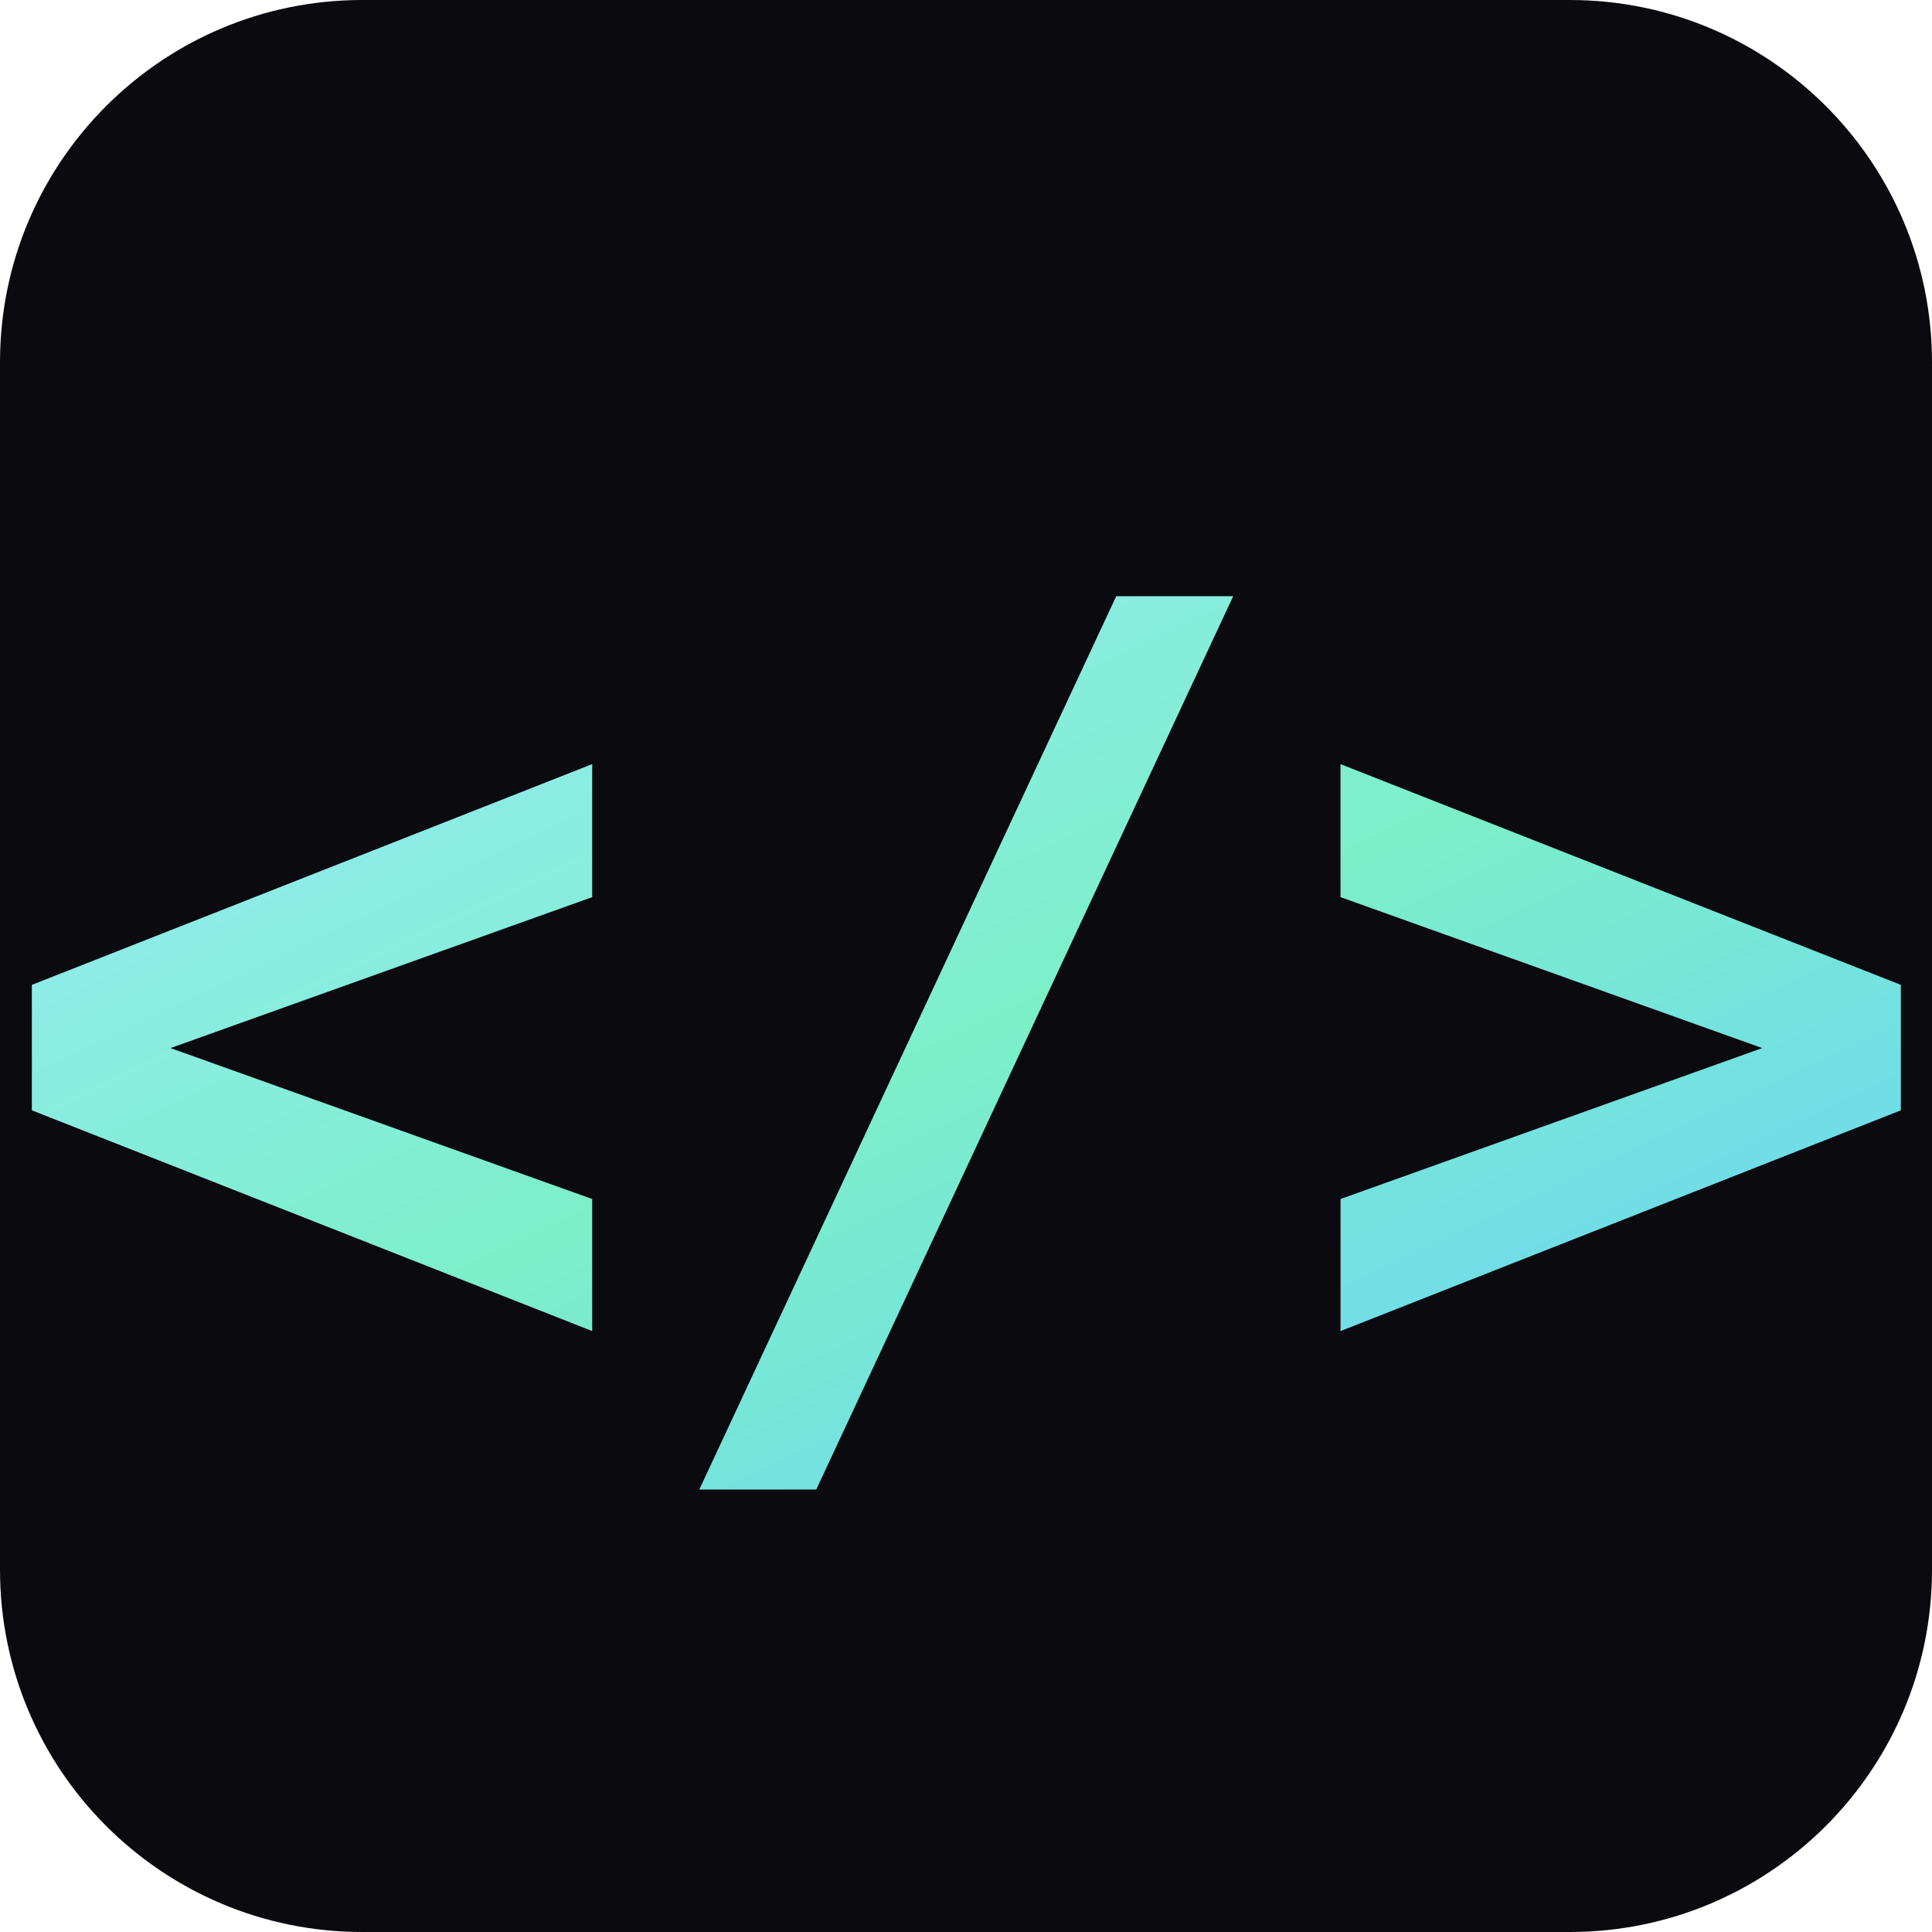
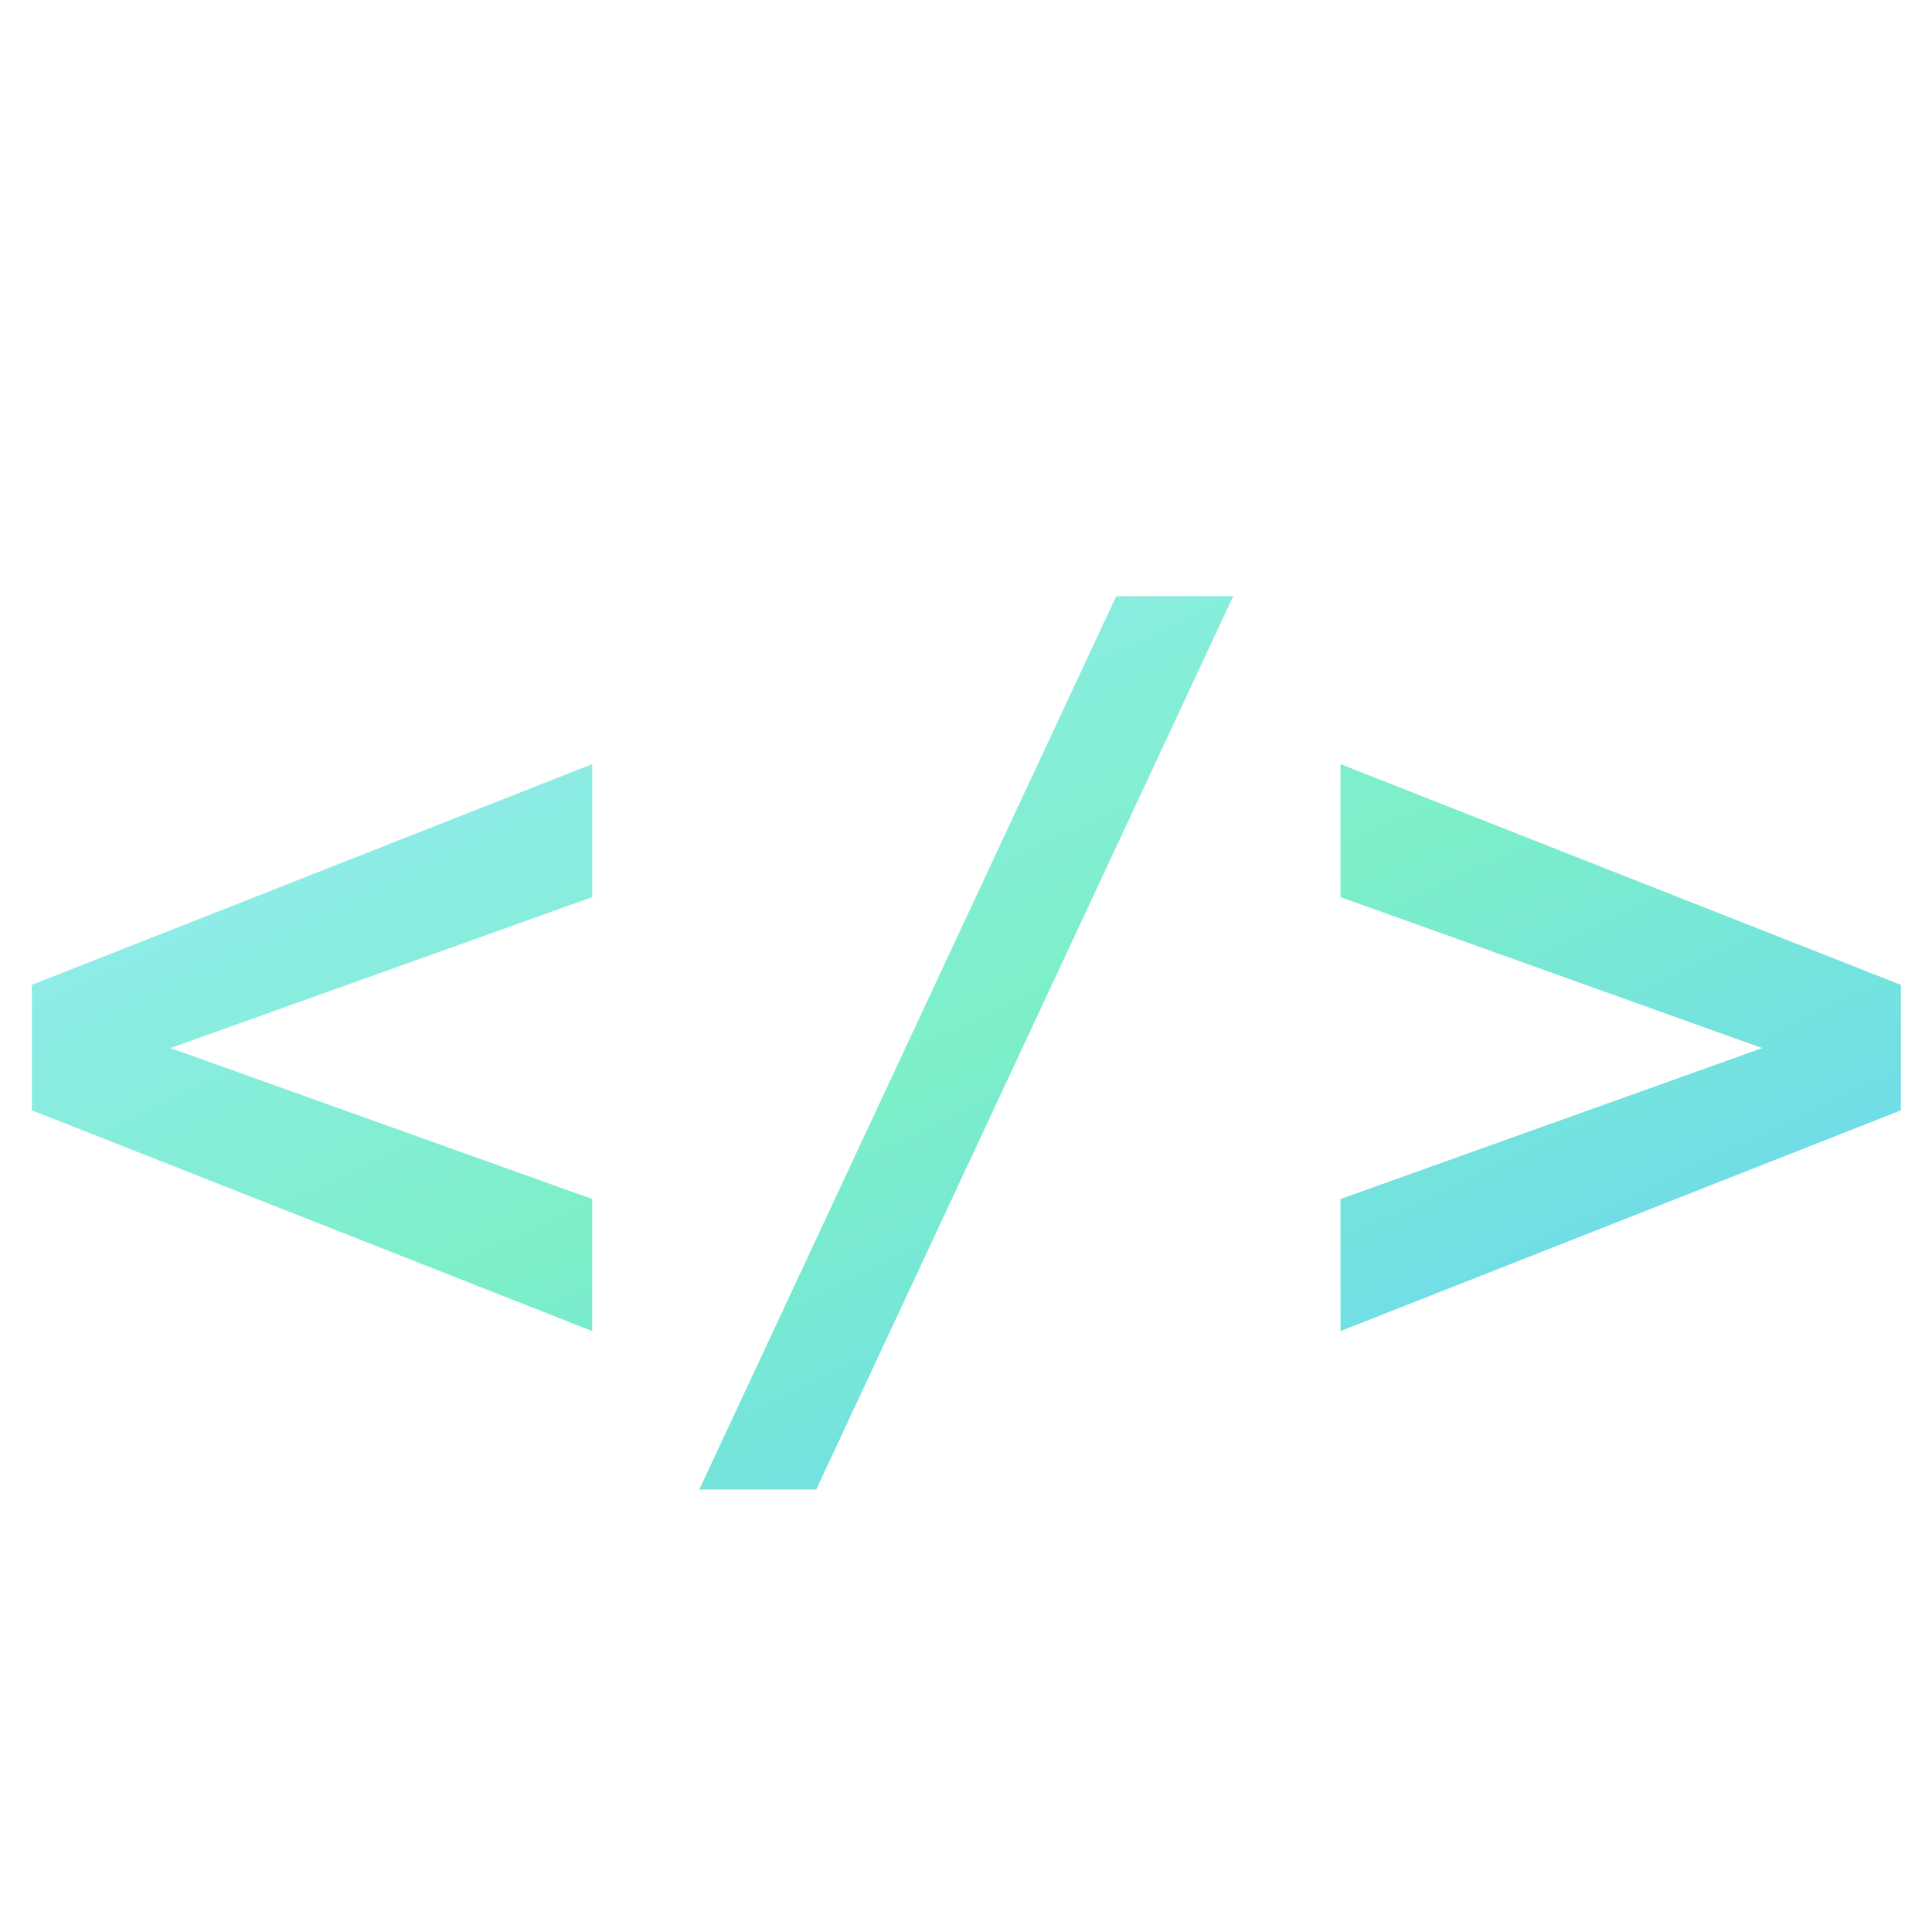
<svg xmlns="http://www.w3.org/2000/svg" viewBox="0 0 32 32">
  <defs>
    <linearGradient id="g" x1="0" y1="0" x2="1" y2="1">
      <stop offset="0%" stop-color="#9be9ff" />
      <stop offset="50%" stop-color="#7cefc8" />
      <stop offset="100%" stop-color="#68d0ff" />
    </linearGradient>
  </defs>
-   <rect width="32" height="32" rx="6" fill="#0A0A0F" />
  <text x="16" y="23" font-family="monospace" font-size="18" font-weight="700" fill="url(#g)" text-anchor="middle">&lt;/&gt;</text>
</svg>
